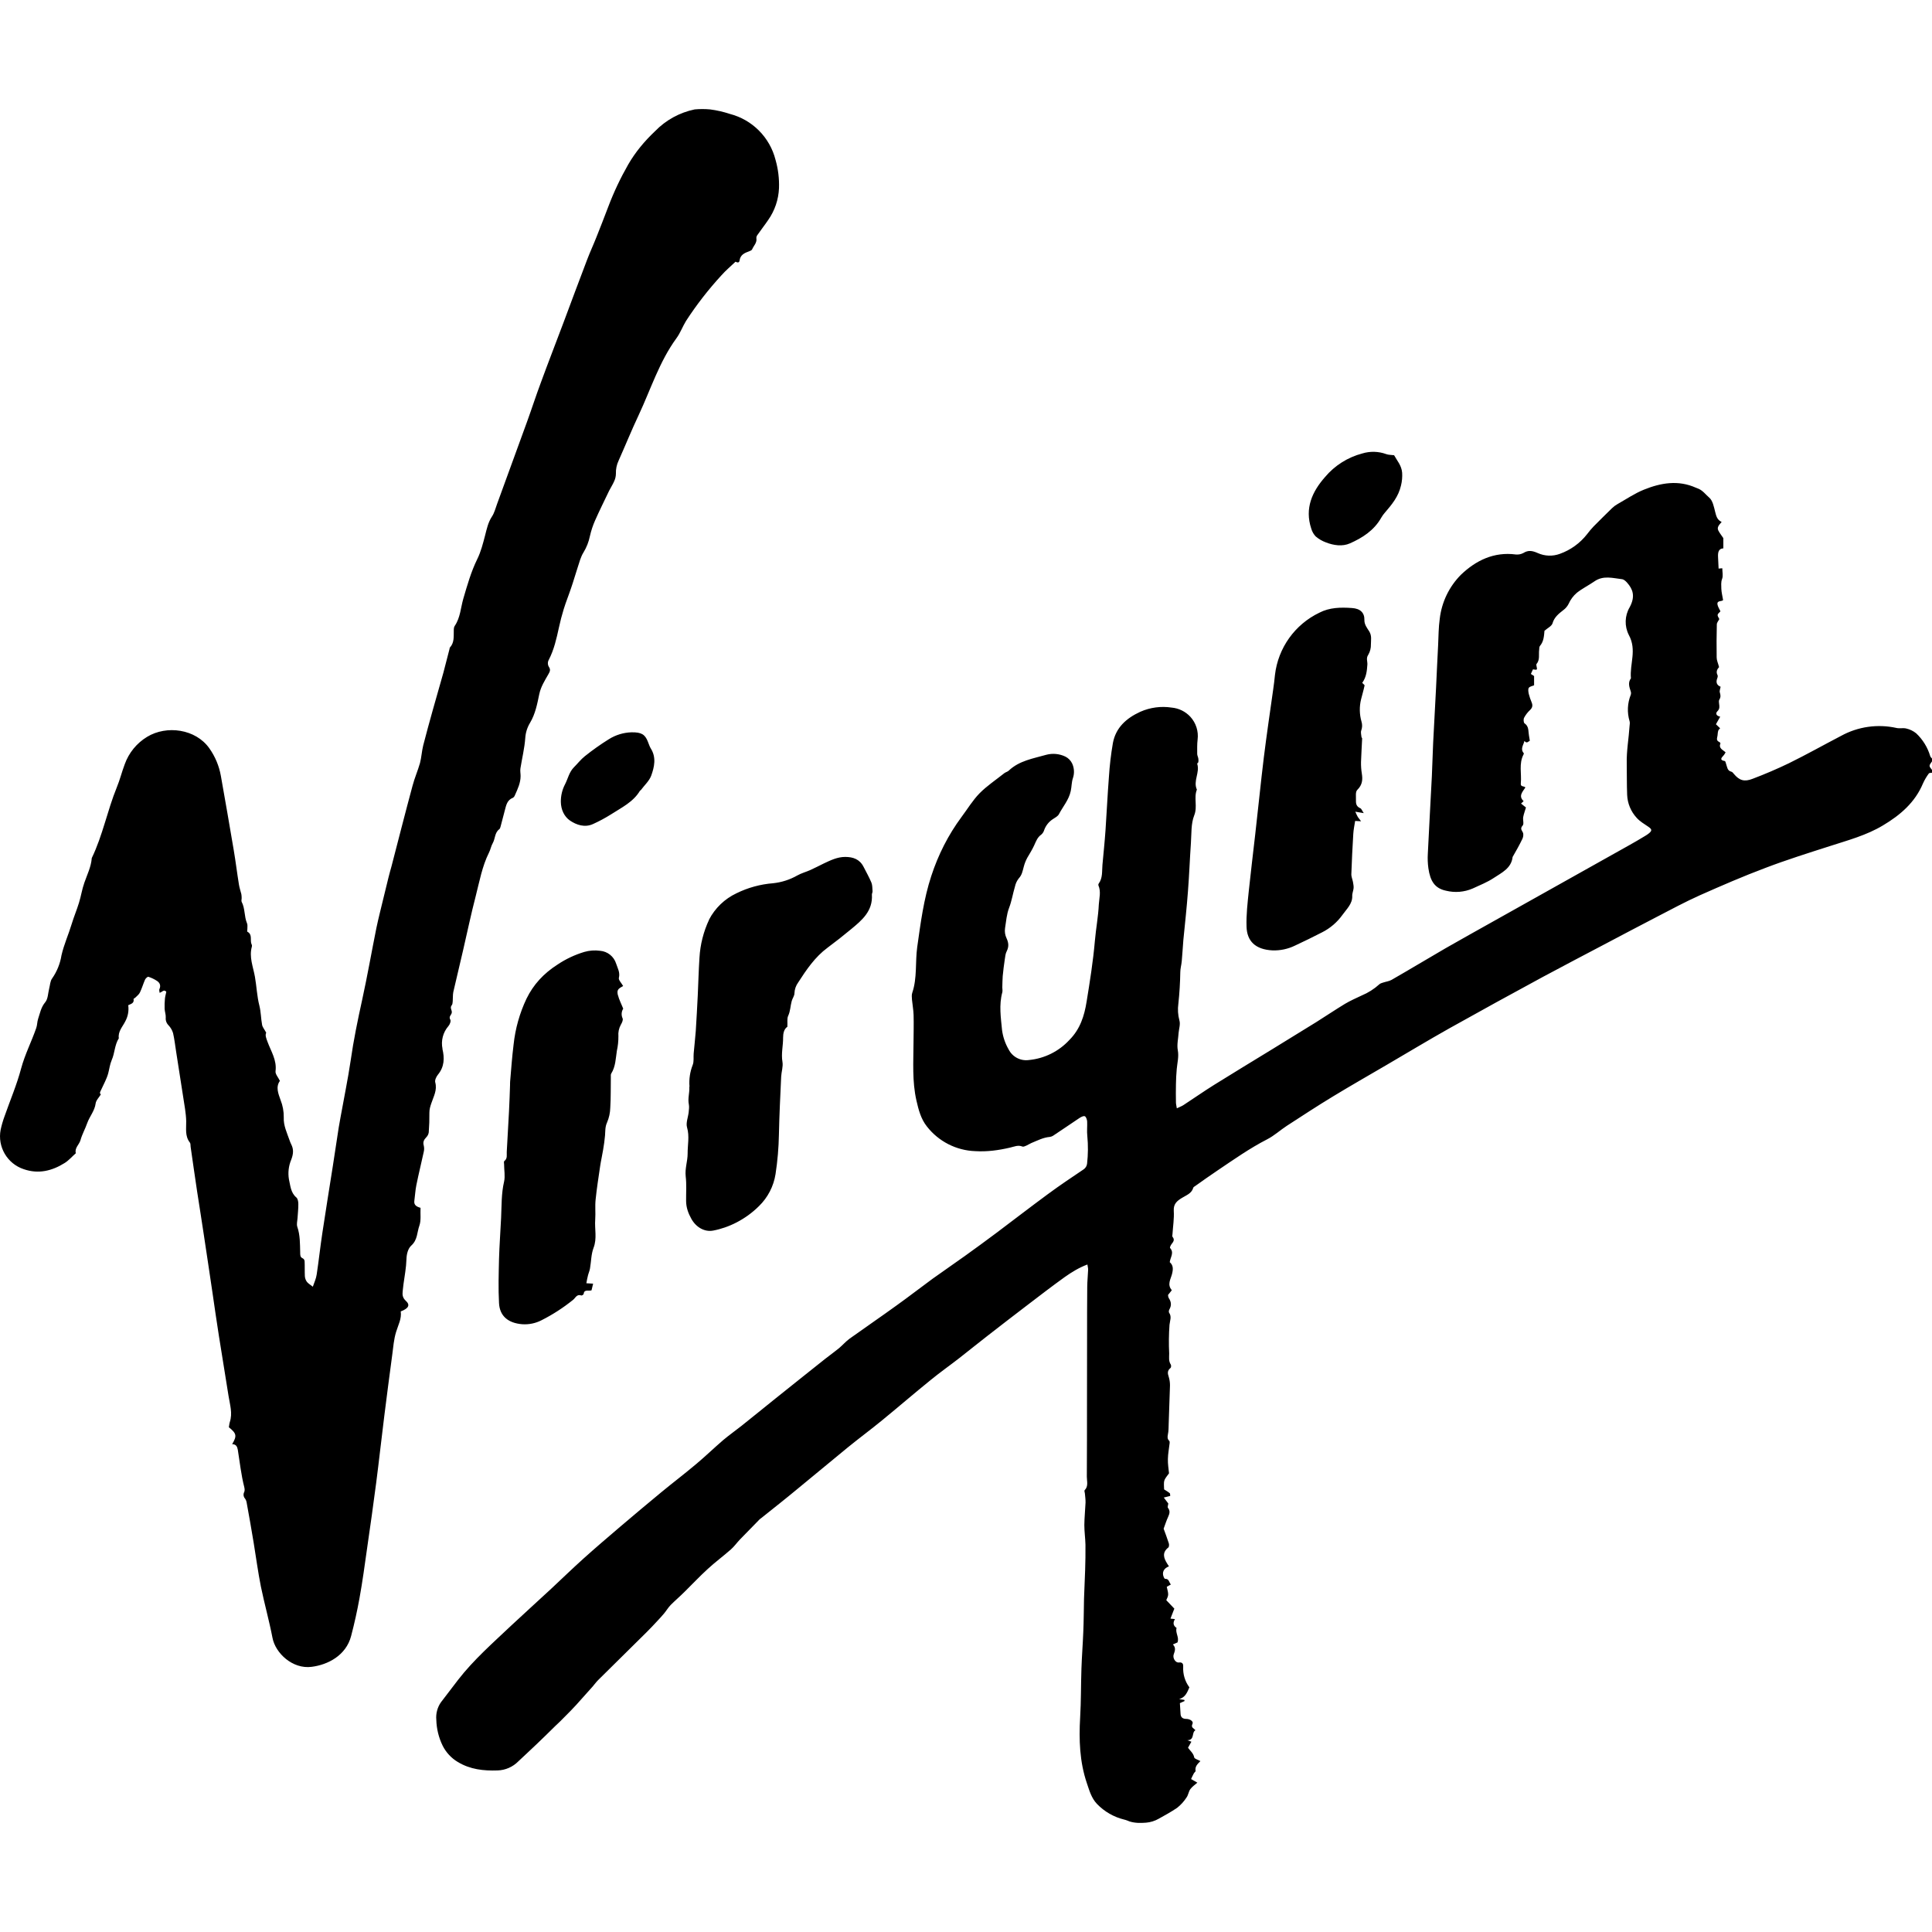
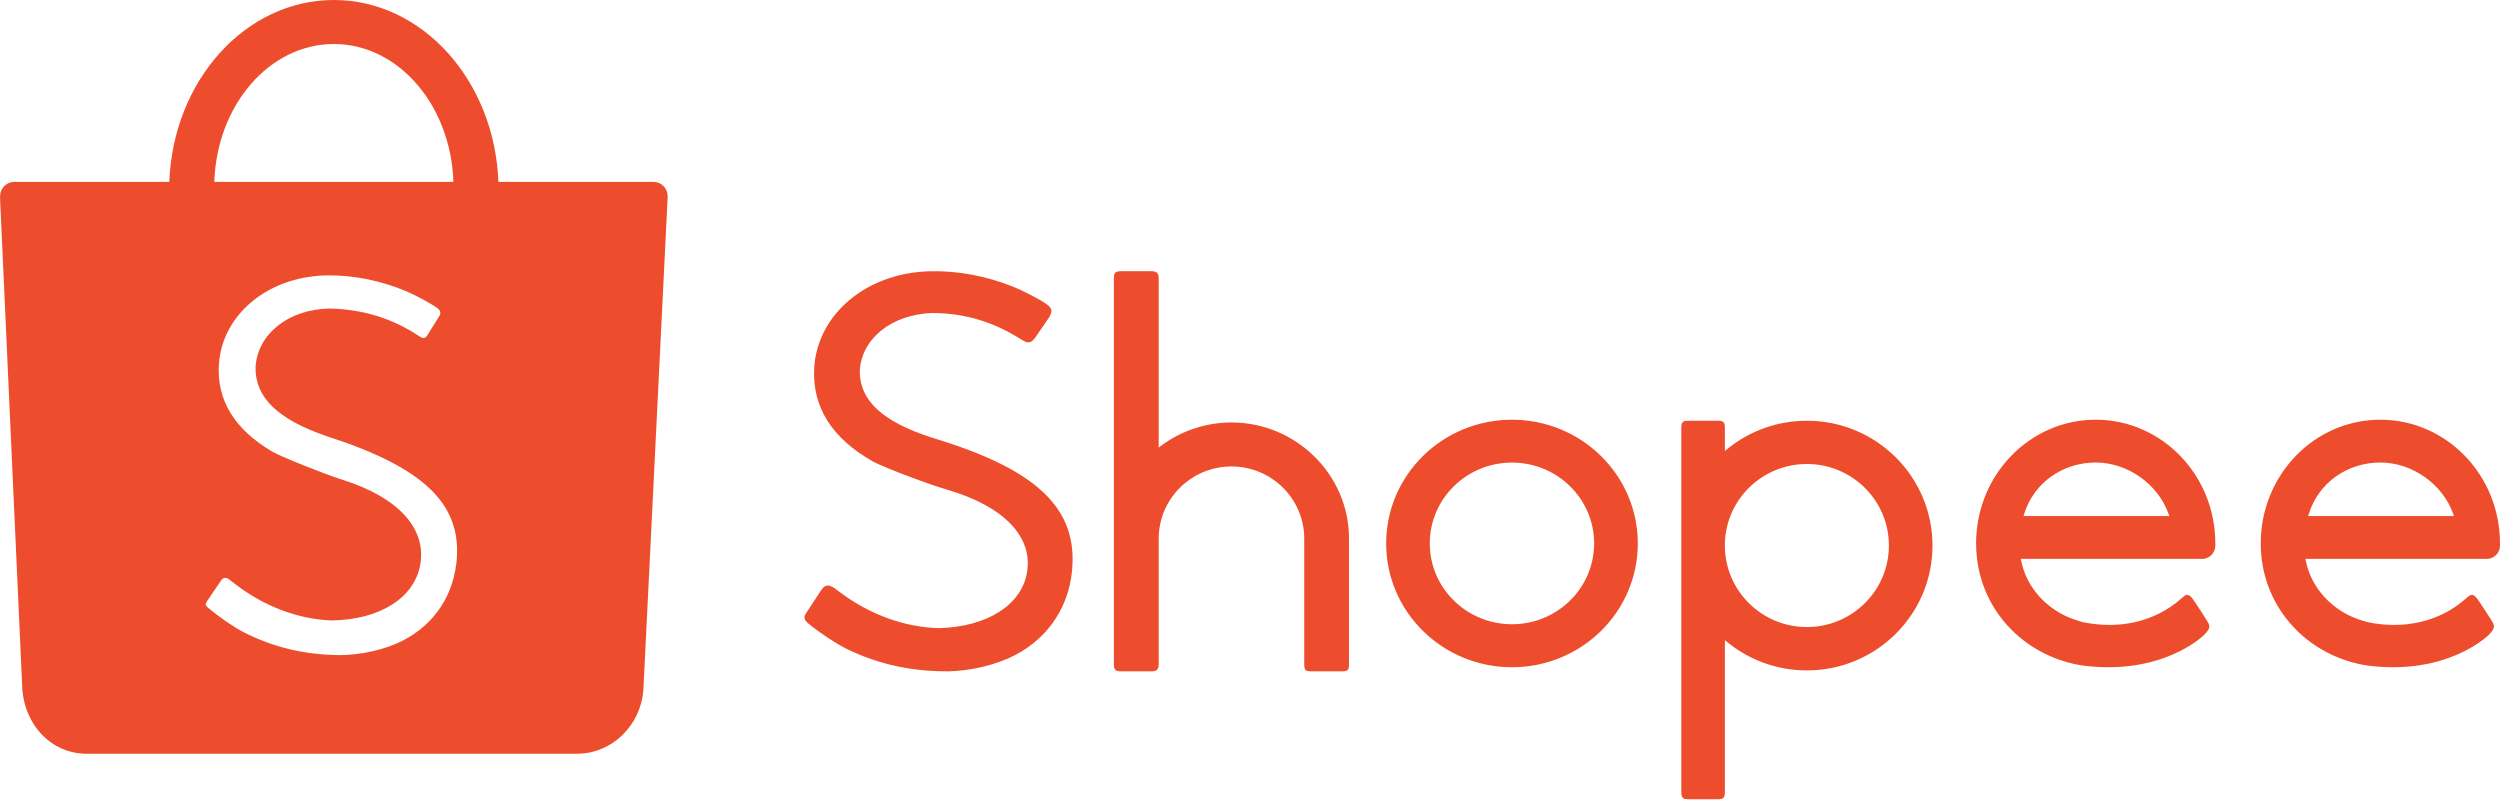
- <svg xmlns="http://www.w3.org/2000/svg" role="img" viewBox="0 0 24 24">
-   <path fill="currentColor" d="m7.951 9.821.008-.004c.044-.06.105-.114.13-.18.04-.11.066-.228-.005-.34-.016-.026-.024-.056-.036-.084-.035-.09-.08-.118-.204-.116a.56.56 0 0 0-.281.086 3.11 3.11 0 0 0-.298.211c-.05.04-.09.092-.135.137-.06.06-.074.14-.11.21a.46.46 0 0 0-.053.222c.002.094.041.18.113.23.08.054.184.092.29.042a1.84 1.84 0 0 0 .216-.116c.133-.086.282-.156.365-.298M24 9.423c-.008-.01-.02-.02-.023-.033a.635.635 0 0 0-.173-.28.3.3 0 0 0-.123-.06c-.039-.01-.082.002-.122-.007a.986.986 0 0 0-.688.098c-.217.113-.43.233-.65.341a5.64 5.64 0 0 1-.448.192c-.106.042-.167.02-.234-.06-.009-.012-.02-.025-.032-.028-.05-.012-.05-.055-.063-.09-.005-.015-.01-.04-.017-.042-.068-.011-.046-.038-.016-.07.01-.01.015-.023.025-.038-.034-.032-.09-.05-.064-.11.002-.004-.008-.016-.015-.019-.044-.019-.024-.052-.021-.082.005-.057.006-.064.032-.088l-.052-.05.053-.094c-.046-.01-.063-.038-.036-.066.032-.031.027-.06.022-.096-.002-.016-.005-.037.003-.05.02-.03.016-.058.006-.09-.006-.02.006-.044.01-.07-.047-.019-.061-.054-.042-.104.005-.012.009-.03.004-.04-.025-.047.002-.081.019-.1-.013-.05-.03-.084-.03-.119a9.858 9.858 0 0 1 .002-.412c0-.022.02-.043.031-.066-.03-.053-.03-.053.014-.096-.014-.03-.032-.057-.037-.085-.008-.053.051-.034.07-.054-.008-.05-.02-.095-.022-.14 0-.041-.007-.082.01-.125.014-.038.002-.085.002-.131l-.046.004-.007-.149c-.002-.054.008-.1.066-.102v-.127c-.021-.032-.045-.061-.062-.094-.022-.043.013-.073.041-.107-.057-.027-.067-.073-.08-.123-.016-.063-.03-.142-.075-.18-.042-.036-.077-.085-.131-.109l-.033-.013c-.22-.099-.437-.061-.647.024-.114.046-.218.117-.326.178a.343.343 0 0 0-.07.052c-.078.075-.154.152-.23.228a1.096 1.096 0 0 0-.08.095.747.747 0 0 1-.338.244.362.362 0 0 1-.275-.01c-.066-.029-.117-.039-.179 0a.165.165 0 0 1-.093.018c-.273-.036-.497.075-.682.252a.927.927 0 0 0-.263.547c-.015.107-.015.217-.02.325-.01.179-.017.357-.026.536l-.036.682c-.007.138-.009.276-.016.413-.016.32-.035.64-.05.961a.932.932 0 0 0 .007.182c.023.16.08.25.22.279a.52.52 0 0 0 .331-.028c.088-.041.18-.077.26-.13.099-.066.219-.12.235-.26 0-.003.003-.005.004-.008.04-.07.08-.14.115-.213a.12.12 0 0 0 .013-.072c-.007-.032-.048-.055-.007-.099.019-.02 0-.07.007-.106.007-.039.022-.076.034-.118l-.061-.049.032-.03c-.068-.063-.013-.116.022-.17-.019-.021-.062-.004-.057-.05.012-.12-.027-.244.034-.36.002-.004.005-.013.003-.015-.047-.054-.004-.1.008-.153.03.038.048.006.067-.002l-.011-.068c-.01-.052.002-.11-.054-.148-.013-.008-.016-.051-.006-.07a.36.36 0 0 1 .074-.096c.03-.029.035-.057.02-.094a.758.758 0 0 1-.036-.106c-.005-.024-.011-.057 0-.075.012-.018.044-.022.066-.032v-.115l-.04-.026.026-.057c.055.009.055.009.044-.042-.001-.008-.004-.02 0-.024.045-.053.025-.117.033-.176.002-.017 0-.038.01-.049.049-.058.05-.128.056-.188.038-.034.09-.058.1-.093.022-.077.078-.12.134-.164a.213.213 0 0 0 .066-.078.387.387 0 0 1 .102-.137c.068-.054.148-.093.22-.143.11-.076.227-.039.342-.026.023.003.047.025.064.045.066.075.106.164.03.304a.358.358 0 0 0-.01.344c.102.188.009.359.026.538-.04.054-.02.109-.002.164a.066.066 0 0 1 0 .041.495.495 0 0 0-.015.327c.006.018.002.04 0 .061-.01.156-.039.31-.035.467.002.13 0 .258.005.387a.448.448 0 0 0 .118.286c.04.045.095.077.145.111.044.03.049.047.01.08a.368.368 0 0 1-.051.035c-.066.04-.132.079-.199.116l-.696.39-.996.558c-.196.11-.392.219-.586.33-.224.13-.446.264-.671.393-.031.018-.071.022-.106.034-.016.005-.034.01-.046.021a.766.766 0 0 1-.221.14c-.07.033-.14.064-.206.103-.12.073-.238.152-.357.227l-.557.343c-.236.145-.474.288-.709.435-.13.081-.255.169-.384.253-.023.015-.05.024-.082.04-.005-.033-.011-.053-.011-.072a5.868 5.868 0 0 1 0-.227 2.493 2.493 0 0 1 .01-.19c.007-.078.028-.152.013-.233-.013-.07.006-.144.01-.216.005-.051.024-.107.01-.154a.52.52 0 0 1-.013-.208 4.242 4.242 0 0 0 .024-.39c0-.046.014-.091.018-.137.008-.088.013-.176.02-.263.02-.201.042-.402.057-.603.016-.201.023-.403.037-.604.008-.115 0-.239.041-.342.044-.11-.008-.218.033-.32-.049-.108.04-.214.004-.321-.002-.005.013-.013.014-.02a.134.134 0 0 0 0-.045c-.003-.02-.014-.039-.014-.058 0-.059-.002-.119.005-.177a.354.354 0 0 0-.09-.284.361.361 0 0 0-.232-.114.701.701 0 0 0-.39.052c-.174.08-.304.197-.34.387a3.91 3.91 0 0 0-.05.427c-.017.22-.027.439-.042.658-.01.143-.025.286-.038.429-.007.08.005.163-.047.234a.025.025 0 0 0-.003.022c.034.078.01.158.005.235-.007.152-.036.303-.049.454-.022.254-.062.505-.103.756-.028.176-.08.34-.213.474a.785.785 0 0 1-.503.25.244.244 0 0 1-.252-.131.654.654 0 0 1-.082-.239c-.015-.156-.04-.314.003-.471.005-.02 0-.04 0-.061.002-.047.001-.094.005-.14a3.877 3.877 0 0 1 .026-.21c.005-.033.008-.07.024-.1.028-.056.024-.104-.002-.16a.218.218 0 0 1-.019-.126c.014-.085.019-.171.051-.254.032-.084.046-.175.072-.262a.248.248 0 0 1 .048-.103c.04-.042.047-.092.061-.142a.498.498 0 0 1 .044-.113c.03-.051.063-.104.086-.155.024-.052.04-.1.089-.134a.12.12 0 0 0 .036-.058.27.27 0 0 1 .102-.13c.029-.02.067-.038.081-.066.05-.095.123-.177.146-.286.012-.054.01-.111.027-.16a.246.246 0 0 0-.009-.182.186.186 0 0 0-.084-.086.344.344 0 0 0-.237-.023c-.164.047-.337.073-.468.198-.014.013-.037.018-.053.03-.104.083-.216.157-.308.25-.086.088-.15.195-.224.294-.166.224-.29.47-.376.733-.095.288-.133.587-.175.884-.026.188.001.382-.061.566-.01.027-.006.058-.004.088.006.063.018.126.02.19.003.114 0 .228-.001.343-.001.24-.018.48.036.718.026.115.056.23.13.323a.796.796 0 0 0 .602.307c.146.009.29-.011.431-.044.05-.011.099-.036.154-.013.012.005.033-.005.049-.012.02-.009.04-.022.06-.031.076-.031.149-.07.232-.077a.099.099 0 0 0 .039-.014c.109-.072.217-.146.326-.219.02-.013.05-.03.068-.024.016.006.028.04.03.064.003.06-.005.122.002.182a1.65 1.65 0 0 1-.003.344.099.099 0 0 1-.044.071c-.149.1-.298.2-.443.307-.217.16-.43.324-.644.485a23.486 23.486 0 0 1-.384.281c-.134.096-.27.189-.404.285-.15.11-.297.224-.448.332-.193.14-.39.274-.584.413-.047.035-.086.08-.131.118-.057.046-.117.09-.175.135a41.919 41.919 0 0 0-.255.203l-.353.282c-.142.114-.284.23-.426.343-.076.06-.155.116-.229.178-.114.098-.221.202-.336.298-.142.12-.29.232-.433.35a45.057 45.057 0 0 0-.515.432c-.15.128-.3.256-.447.388-.138.124-.271.253-.407.38-.164.152-.33.302-.494.455-.229.217-.467.425-.661.675l-.214.28a.328.328 0 0 0-.057.217.78.78 0 0 0 .079.322.493.493 0 0 0 .188.202c.154.093.32.111.495.105a.378.378 0 0 0 .257-.113c.076-.073.155-.143.23-.216.08-.075.156-.152.234-.228.019-.019.04-.036.058-.055a11.42 11.42 0 0 0 .123-.124 2.737 2.737 0 0 0 .073-.077l.204-.228c.025-.029.047-.06.074-.086l.596-.589c.045-.045.09-.092.133-.139a2.143 2.143 0 0 0 .087-.097c.028-.034.05-.072.08-.103.056-.056.116-.107.172-.163.096-.094.188-.193.288-.284.092-.085.194-.16.288-.243.042-.037.074-.083.112-.123l.246-.252c.006-.006.014-.01.021-.016.15-.12.3-.238.447-.36.21-.171.417-.346.627-.517.14-.114.285-.221.424-.335.203-.166.401-.337.605-.502.116-.095.24-.182.358-.274.116-.09.23-.184.347-.274a64.393 64.393 0 0 1 .489-.377c.157-.12.313-.24.473-.355.085-.06.176-.116.28-.155.004.027.01.047.009.066-.003.07-.01.139-.011.208-.002.208-.002.416-.002.625l-.001.79c0 .316 0 .632-.002.948 0 .056.022.117-.027.167-.007.007.002.027.003.041.003.037.009.075.008.112-.004.093-.014.186-.015.279 0 .082.012.163.014.245a7.293 7.293 0 0 1-.004.314l-.014.358c-.003.137-.003.275-.009.412-.006.152-.018.304-.023.456-.007.202-.004.404-.016.605-.016.277-.007.55.083.816.031.09.055.184.126.259a.7.7 0 0 0 .34.195c.023.005.044.015.066.023.07.021.132.02.203.015a.384.384 0 0 0 .16-.05c.077-.043.154-.085.226-.134a.523.523 0 0 0 .118-.13c.022-.03.025-.073.047-.103.023-.031.057-.054.087-.08l-.078-.045c.012-.026.022-.048.034-.07.006-.012.024-.023.022-.032-.01-.053.024-.085.06-.121-.03-.017-.074-.028-.077-.046-.01-.053-.051-.082-.077-.12l.042-.075-.05-.018c.094-.003.05-.098.1-.124-.02-.027-.06-.031-.036-.081.014-.03-.033-.06-.076-.06-.047 0-.072-.02-.073-.067l-.008-.129.058-.026-.002-.014-.065-.01c.077-.022.1-.084.127-.146a.394.394 0 0 1-.077-.256c.002-.026-.003-.06-.054-.053-.043.005-.079-.056-.064-.1.015-.043.031-.082-.01-.124l.057-.025c.025-.063-.03-.12-.011-.18-.044-.029-.047-.067-.02-.11l-.056-.006.048-.124-.1-.105c.03-.066.03-.066.006-.166l.051-.029c-.024-.026-.022-.073-.071-.07-.006 0-.014-.012-.017-.02-.026-.06-.001-.111.064-.135l-.023-.036c-.043-.069-.064-.136.015-.198.01-.008.012-.038.006-.054-.02-.064-.045-.127-.064-.18.02-.054.035-.102.056-.147.018-.04.028-.074-.003-.113-.007-.01.003-.032.005-.053l-.056-.074.08-.02c-.002-.014 0-.03-.007-.035-.022-.018-.046-.031-.069-.046 0-.037-.007-.076.003-.11.01-.032.037-.059.058-.09-.005-.054-.016-.116-.014-.178.001-.067.015-.133.022-.2 0-.009 0-.02-.005-.025-.025-.024-.023-.048-.017-.08.01-.044.008-.09.01-.136l.016-.473a.361.361 0 0 0-.016-.108c-.013-.039-.02-.075.023-.109.008-.006.009-.032.003-.042-.029-.043-.02-.093-.02-.138a2.898 2.898 0 0 1 .004-.356c.005-.052.03-.1-.005-.15-.006-.008-.003-.03.003-.04.029-.05.024-.094-.006-.14-.01-.016-.01-.039-.01-.041.021-.028.049-.058.046-.06-.06-.068-.013-.136.003-.199.015-.059.018-.108-.028-.148.007-.061.058-.117.004-.176-.005-.006.007-.033.017-.046.022-.029.045-.055.014-.092-.006-.007-.002-.023-.001-.034.006-.097.022-.194.016-.29-.005-.086.04-.123.103-.161.053-.033.119-.054.139-.125.002-.009.016-.016.026-.023.091-.064.182-.13.274-.191.202-.136.4-.276.618-.388.088-.045.162-.114.245-.168.19-.123.38-.248.575-.366.219-.133.442-.26.664-.39.26-.152.517-.307.78-.455a94.35 94.35 0 0 1 1.162-.639c.26-.14.522-.276.783-.414.208-.11.417-.22.627-.329.178-.092.355-.188.538-.27.27-.12.54-.237.817-.341.262-.1.53-.184.798-.27.226-.073.455-.134.66-.257.215-.128.399-.285.498-.522a.672.672 0 0 1 .073-.124c.005-.008.026-.006.039-.009v-.035c-.04-.05-.04-.05 0-.106zm-7.653-2.757a.408.408 0 0 0 .122.071c.098.039.208.054.3.013.154-.068.3-.16.39-.32a.385.385 0 0 1 .043-.06c.086-.1.17-.199.202-.34a.527.527 0 0 0 .014-.157c-.007-.091-.063-.15-.1-.218-.035-.005-.07-.003-.098-.014a.468.468 0 0 0-.297-.008.906.906 0 0 0-.464.294c-.158.18-.254.387-.17.64a.238.238 0 0 0 .058.1m-.54 5.139a.592.592 0 0 0 .281-.06 9.347 9.347 0 0 0 .335-.164.699.699 0 0 0 .255-.219c.05-.07.123-.136.12-.231-.002-.033.014-.067.017-.1.002-.025-.004-.05-.008-.076-.006-.033-.022-.067-.02-.1a18.424 18.424 0 0 1 .024-.497c.003-.054.015-.108.023-.161l.074.004c-.017-.023-.031-.038-.041-.054a.802.802 0 0 1-.031-.065l.105.018c-.021-.03-.027-.054-.043-.061-.054-.023-.055-.064-.054-.105.002-.042-.009-.097.017-.123.064-.063.068-.128.056-.203a.798.798 0 0 1-.01-.143c.003-.098.01-.196.014-.293 0-.005-.007-.01-.008-.016-.002-.028-.012-.058-.003-.083a.17.17 0 0 0 .003-.11.537.537 0 0 1-.005-.278c.014-.056.031-.112.043-.17.002-.008-.018-.02-.029-.033.053-.074.058-.151.064-.227.003-.04-.019-.078.011-.122a.242.242 0 0 0 .033-.13c0-.053.013-.106-.021-.161-.026-.041-.061-.084-.06-.14.003-.091-.051-.144-.156-.15-.139-.01-.278-.007-.403.058a.983.983 0 0 0-.552.773c-.005.06-.014.121-.022.181-.04.284-.082.567-.117.85-.039.319-.07.638-.107.957-.026.231-.055.463-.079.695-.015.148-.033.297-.028.444.005.179.108.284.322.295m-10.31 1.223a.328.328 0 0 1 .073-.282c.018-.02.034-.062.024-.08-.024-.04.014-.058.018-.087.006-.03-.028-.06 0-.093.01-.012.01-.033.012-.05.003-.038 0-.077.007-.113l.122-.521c.052-.223.098-.447.156-.669.047-.183.08-.372.166-.544.019-.037.025-.08.046-.116.032-.056.023-.13.081-.173.009-.007.013-.02.016-.032l.054-.206c.016-.061.028-.124.098-.152.012-.005.022-.02.027-.034.034-.076.07-.151.07-.237 0-.032-.007-.064-.002-.095.02-.126.051-.25.06-.377a.417.417 0 0 1 .06-.19c.066-.111.089-.235.114-.355.02-.094.068-.168.113-.247.018-.032.03-.054.009-.088a.087.087 0 0 1-.003-.093c.065-.126.095-.262.125-.399a2.69 2.69 0 0 1 .06-.23c.027-.088.062-.173.091-.26.03-.086.054-.173.083-.26.02-.062.037-.128.071-.183a.635.635 0 0 0 .08-.203 1.05 1.05 0 0 1 .064-.194c.055-.124.116-.247.175-.37.02-.04.045-.077.062-.117a.224.224 0 0 0 .022-.094.351.351 0 0 1 .034-.164c.084-.188.161-.379.249-.565.15-.32.256-.662.468-.953.049-.066.077-.146.12-.216a4.29 4.29 0 0 1 .439-.566c.053-.06.116-.113.176-.17.027.015.047.012.05-.015.01-.072.063-.094.121-.115.013-.005.03-.012.035-.023.019-.046.063-.082.053-.139-.002-.013.005-.03.013-.04.044-.064.092-.124.135-.188a.742.742 0 0 0 .133-.393 1.137 1.137 0 0 0-.043-.352.789.789 0 0 0-.568-.571 1.305 1.305 0 0 0-.246-.056 1.059 1.059 0 0 0-.19 0 .954.954 0 0 0-.492.27c-.13.123-.244.258-.335.416a3.677 3.677 0 0 0-.248.526 24.106 24.106 0 0 1-.146.375c-.037.094-.08.186-.116.281-.1.26-.195.52-.293.78-.093.248-.19.496-.281.745-.06.16-.112.322-.17.482L6.175 6.26c-.02.053-.033.111-.064.157-.048.073-.064.153-.085.234-.026.1-.052.203-.098.296-.077.157-.123.322-.172.488-.033.113-.037.237-.107.34-.011.015-.012.04-.012.06-.002.073.008.149-.049.21-.003.004-.003.012-.004.017l-.076.294-.132.465c-.04.146-.082.293-.119.44-.018.072-.021.147-.04.219-.027.094-.067.185-.092.28-.09.333-.175.668-.262 1.003-.012.045-.026.09-.037.137a88.407 88.407 0 0 0-.106.434c-.015.064-.031.128-.044.192-.06.298-.112.597-.177.894-.055.25-.107.501-.143.755-.035.236-.084.47-.126.705-.016.085-.03.17-.042.255l-.054.354c-.043.277-.089.553-.13.83-.026.171-.044.343-.07.513-.007.051-.03.1-.048.152-.032-.026-.058-.04-.074-.061a.137.137 0 0 1-.025-.07c-.003-.062 0-.124-.003-.185 0-.013-.01-.03-.021-.035-.038-.016-.033-.046-.034-.076-.003-.106 0-.213-.036-.318-.01-.031 0-.07.003-.106.003-.058.011-.117.01-.176 0-.028-.006-.066-.025-.082-.071-.06-.074-.15-.092-.226a.44.44 0 0 1 .028-.241c.027-.07.034-.129 0-.194a.399.399 0 0 1-.02-.049c-.032-.093-.077-.183-.072-.284a.563.563 0 0 0-.04-.217c-.027-.077-.063-.16-.008-.237-.02-.043-.06-.085-.054-.122.017-.137-.057-.246-.1-.364-.016-.044-.032-.081-.016-.112-.02-.039-.045-.067-.051-.097-.015-.08-.014-.16-.034-.24-.03-.116-.034-.238-.055-.357-.022-.125-.075-.246-.038-.377a.039.039 0 0 0-.003-.027c-.025-.049.016-.12-.053-.157-.006-.002.001-.027 0-.04 0-.023.004-.047-.005-.066-.036-.085-.022-.182-.066-.265-.006-.012 0-.03 0-.044-.001-.018 0-.035-.004-.052-.01-.04-.024-.08-.03-.12-.023-.14-.04-.283-.064-.424a104.342 104.342 0 0 0-.16-.923.85.85 0 0 0-.144-.345c-.17-.24-.53-.289-.772-.142a.656.656 0 0 0-.279.342c-.036.095-.06.194-.099.288-.117.287-.174.595-.31.876-.008.109-.057.205-.092.306-.029.081-.041.167-.067.25-.027.088-.063.173-.09.262-.039.13-.096.254-.127.389a.693.693 0 0 1-.116.288c-.025.033-.026.084-.037.126-.015.058-.014.128-.049.17-.053.063-.065.137-.089.208-.012.037-.01.077-.023.113-.058.168-.14.326-.187.5-.054.204-.138.4-.208.6a1.24 1.24 0 0 0-.047.163.43.43 0 0 0 .287.49c.182.063.35.022.507-.076.052-.032.093-.081.14-.122-.018-.066.042-.106.058-.163.02-.073.059-.14.084-.213.03-.083.092-.15.104-.242.005-.04.042-.075.065-.113-.022-.016-.006-.036.004-.058.03-.067.068-.133.087-.203.015-.055.02-.11.044-.166.038-.085.035-.187.088-.27-.013-.084.048-.145.08-.21a.325.325 0 0 0 .037-.201c.032-.016.077-.023.066-.077 0-.004.018-.012.025-.02.02-.02.044-.038.055-.063.024-.05.04-.105.062-.156.007-.017.033-.04.042-.037a.44.44 0 0 1 .11.053c.034.024.047.058.027.101-.005.01.001.026.003.045.031-.008.054-.049.083-.012-.006.028-.014.055-.017.083a.972.972 0 0 0-.004.127c.002.037.016.073.014.109a.119.119 0 0 0 .034.096.242.242 0 0 1 .057.098c.018.078.026.158.039.237l.11.706c.007.05.013.1.014.15.002.091-.018.185.046.267.01.012.006.034.009.052.027.186.053.372.081.557.027.177.056.353.082.53.037.24.072.482.108.722.026.18.052.359.08.538l.12.748c.017.108.052.214.016.324-.007.022-.008.046-.012.065.096.077.102.107.041.21.048 0 .063.03.07.069.025.154.041.31.08.463.005.02.008.045 0 .062a.072.072 0 0 0 .01.082.118.118 0 0 1 .02.05c.03.166.06.332.087.498.03.182.054.366.09.546.044.213.103.423.144.636.036.19.25.391.486.36.2-.025.428-.14.491-.384a6.125 6.125 0 0 0 .104-.47c.037-.204.065-.411.094-.617.039-.271.078-.542.113-.814.036-.277.066-.556.101-.833a85.361 85.361 0 0 1 .098-.754c.013-.097.02-.197.049-.29.026-.085.07-.163.057-.253.098-.037.12-.08.064-.131-.04-.037-.045-.073-.04-.118l.01-.088c.014-.103.034-.206.037-.31.002-.067.019-.134.061-.172.078-.07.07-.165.1-.248.023-.065.01-.144.014-.22-.049-.014-.084-.034-.077-.086.009-.065.012-.131.025-.195.028-.139.062-.276.092-.414a.167.167 0 0 0 0-.079c-.013-.044.003-.073.032-.103a.107.107 0 0 0 .03-.06 2.729 2.729 0 0 0 .008-.245c0-.043.011-.079.025-.119.027-.082.074-.161.048-.257-.008-.027.012-.07.033-.096.081-.098.083-.207.056-.32m2.18-.666c-.015-.065-.001-.08.065-.115-.021-.038-.06-.075-.053-.102.017-.067-.016-.12-.034-.176a.228.228 0 0 0-.2-.16.476.476 0 0 0-.195.014 1.239 1.239 0 0 0-.333.157c-.172.11-.3.248-.386.425a1.766 1.766 0 0 0-.16.569c-.019.152-.03.306-.043.459-.002.014 0 .029-.001.044-.004.109-.007.218-.013.327a52.91 52.91 0 0 1-.028.504c-.002.039.011.081-.03.113-.008.006-.004.027-.003.041 0 .072.015.146 0 .214-.035.149-.03.299-.037.448-.008.171-.021.342-.026.513-.004.183-.01.366 0 .548.008.162.114.249.288.263a.455.455 0 0 0 .241-.05 2.2 2.2 0 0 0 .391-.253c.031-.024.045-.075.104-.054.006.002.027-.012.028-.02.005-.06.06-.032.097-.044l.02-.083-.084-.005c.006-.033.011-.063.019-.093.007-.03.021-.06.026-.09.015-.086.014-.176.044-.256.046-.118.012-.235.021-.352.006-.083-.004-.166.005-.249.014-.138.036-.275.056-.413.01-.068.026-.136.037-.204a2.184 2.184 0 0 0 .024-.18c.004-.054 0-.106.025-.16a.495.495 0 0 0 .04-.184c.008-.127.005-.254.007-.381 0-.015-.002-.032.005-.043.055-.088.055-.188.07-.283a.793.793 0 0 0 .019-.18.253.253 0 0 1 .03-.143c.015-.025.031-.06.022-.08a.125.125 0 0 1 .008-.12c-.025-.063-.052-.113-.065-.166m1.132-.94a1.285 1.285 0 0 0-.12.473c-.01.155-.014.31-.021.465-.008.15-.015.298-.025.447-.007.093-.018.186-.026.278-.004.048.005.1-.012.142a.604.604 0 0 0-.04.268l-.002.008c.004.071-.021.141-.006.214.006.03.001.065-.002.097-.007.064-.037.134-.02.19.032.11.006.217.007.325 0 .094-.035.184-.024.282.012.1.004.203.005.304 0 .082.027.156.066.225.06.107.166.164.269.145.193-.036.402-.137.57-.304a.708.708 0 0 0 .206-.398 3.67 3.67 0 0 0 .042-.492c.005-.24.017-.48.028-.719.003-.06.026-.124.016-.183-.018-.102.009-.201.008-.302 0-.049.01-.106.053-.134.003-.055-.006-.102.01-.136.028-.06.027-.123.044-.184.009-.033.034-.064.034-.097a.24.24 0 0 1 .046-.133c.103-.16.21-.318.366-.433a6.662 6.662 0 0 0 .29-.228c.136-.112.273-.226.26-.431 0-.014.009-.028.008-.042-.003-.036-.001-.075-.014-.107-.028-.067-.064-.13-.097-.195-.048-.095-.13-.124-.229-.124-.096 0-.18.041-.265.081-.056.027-.11.056-.168.082-.054.024-.112.039-.163.068a.77.77 0 0 1-.3.096 1.25 1.25 0 0 0-.455.125.74.74 0 0 0-.34.327" />
+ <svg xmlns="http://www.w3.org/2000/svg" class="shopee-svg-icon _1ayx1Y XLYSy4 icon-shopee-logo" viewBox="0 0 1000 319.701" width="1000" height="319.701" version="1.1" id="svg6">
+   <defs id="defs10" />
+   <g id="g4" transform="matrix(5.263157,0,0,5.263157,-5.262926,-10.95734)" style="fill:#ee4d2d;fill-rule:evenodd">
+     <path d="m 35.672,44.954 c -0.333,2.751 -2,4.954 -4.582,6.058 -1.438,0.615 -3.369,0.946 -4.897,0.842 -2.384,-0.091 -4.624,-0.671 -6.688,-1.731 -0.738,-0.379 -1.837,-1.135 -2.681,-1.844 -0.214,-0.179 -0.239,-0.294 -0.098,-0.494 0.076,-0.115 0.217,-0.323 0.529,-0.779 0.452,-0.662 0.508,-0.745 0.559,-0.822 0.144,-0.222 0.379,-0.241 0.611,-0.059 0.024,0.019 0.024,0.019 0.043,0.033 0.038,0.029 0.038,0.029 0.128,0.099 0.091,0.071 0.144,0.112 0.166,0.129 2.227,1.744 4.82,2.75 7.438,2.85 3.642,-0.05 6.262,-1.687 6.731,-4.202 0.516,-2.768 -1.657,-5.158 -5.907,-6.491 -1.329,-0.417 -4.69,-1.762 -5.309,-2.125 -2.909,-1.707 -4.27,-3.943 -4.076,-6.705 0.296,-3.828 3.85,-6.684 8.341,-6.703 2.008,-0.004 4.012,0.413 5.937,1.224 0.682,0.287 1.899,0.95 2.319,1.263 0.242,0.178 0.29,0.385 0.151,0.608 -0.077,0.13 -0.206,0.335 -0.475,0.763 l -0.003,0.005 c -0.355,0.564 -0.366,0.582 -0.448,0.714 -0.141,0.214 -0.306,0.234 -0.56,0.073 -2.06,-1.384 -4.344,-2.08 -6.855,-2.13 -3.127,0.062 -5.471,1.923 -5.625,4.458 -0.041,2.29 1.676,3.961 5.386,5.236 7.53,2.42 10.411,5.256 9.869,9.729 M 26.373,5.427 c 4.902,0 8.898,4.652 9.085,10.476 H 17.288 C 17.475,10.079 21.47,5.427 26.373,5.427 M 51.743,16.997 c 0,-0.605 -0.487,-1.095 -1.088,-1.095 H 38.878 C 38.59,8.213 33.101,2.082 26.373,2.082 c -6.728,0 -12.217,6.131 -12.506,13.821 l -11.794,2.15e-4 c -0.591,0.011 -1.067,0.497 -1.067,1.095 0,0.029 0.001,0.057 0.003,0.085 h -0.008 l 1.681,37.061 c 2.134e-4,0.103 0.004,0.207 0.012,0.312 0.002,0.024 0.004,0.047 0.006,0.07 l 0.004,0.078 0.004,0.004 c 0.255,2.579 2.127,4.656 4.672,4.752 l 0.006,0.006 H 44.796 c 0.018,2.15e-4 0.035,4.3e-4 0.053,4.3e-4 0.018,0 0.035,-2.15e-4 0.053,-4.3e-4 h 0.08 l 0.002,-0.002 c 2.589,-0.071 4.687,-2.177 4.908,-4.788 l 0.001,-0.001 0.002,-0.035 c 0.002,-0.028 0.004,-0.055 0.006,-0.082 0.004,-0.066 0.007,-0.131 0.008,-0.196 l 1.834,-37.208 h -0.001 c 0.001,-0.019 0.002,-0.038 0.002,-0.057 m 124.722,24.155 c 0.721,-2.351 2.9,-3.919 5.444,-3.919 2.428,0 4.739,1.649 5.538,3.914 l 0.055,0.156 h -11.083 z m 13.503,3.406 c 0.015,6.4e-4 0.015,6.4e-4 0.037,8.53e-4 0.022,-2.13e-4 0.022,-2.13e-4 0.044,-8.53e-4 0.531,-0.024 0.951,-0.477 0.951,-1.027 0,-0.027 -8.5e-4,-0.05 -0.003,-0.087 4.3e-4,-0.007 4.3e-4,-0.02 4.3e-4,-0.064 0,-5.193 -4.071,-9.401 -9.091,-9.401 -5.02,0 -9.091,4.208 -9.091,9.401 0,0.387 0.022,0.773 0.068,1.157 l 0.003,0.02 0.014,0.101 c 0.25,1.868 1.047,3.583 2.306,4.971 -6.4e-4,-6.4e-4 6.4e-4,6.4e-4 0.007,0.008 1.396,1.536 3.291,2.583 5.394,2.975 l 0.028,0.005 v -0.003 l 0.137,0.023 c 0.07,0.012 0.144,0.024 0.243,0.039 2.767,0.333 5.221,-0.066 7.299,-1.113 0.512,-0.258 0.972,-0.542 1.371,-0.843 0.128,-0.097 0.244,-0.19 0.343,-0.278 0.051,-0.045 0.092,-0.083 0.114,-0.105 0.469,-0.483 0.498,-0.654 0.215,-1.095 -0.311,-0.496 -0.586,-0.918 -0.822,-1.268 -0.082,-0.122 -0.154,-0.227 -0.214,-0.313 -0.033,-0.048 -0.033,-0.048 -0.054,-0.078 -0.008,-0.012 -0.008,-0.012 -0.014,-0.019 l -0.003,-0.004 c -0.256,-0.319 -0.432,-0.348 -0.716,-0.097 -0.03,0.027 -0.132,0.105 -0.15,0.125 -1.999,1.775 -4.73,2.347 -7.456,1.776 -0.508,-0.136 -0.983,-0.309 -1.42,-0.518 -1.708,-0.857 -2.918,-2.383 -3.268,-4.149 l -0.028,-0.139 z m -35.136,-3.406 c 0.721,-2.351 2.9,-3.919 5.444,-3.919 2.428,0 4.739,1.649 5.538,3.914 l 0.055,0.156 h -11.083 z m 13.503,3.406 c 0.015,6.4e-4 0.015,6.4e-4 0.037,8.53e-4 0.022,-2.13e-4 0.022,-2.13e-4 0.044,-8.53e-4 0.531,-0.024 0.951,-0.477 0.951,-1.027 0,-0.027 -8.6e-4,-0.05 -0.003,-0.087 4.2e-4,-0.007 4.2e-4,-0.02 4.2e-4,-0.064 0,-5.193 -4.071,-9.401 -9.091,-9.401 -5.02,0 -9.091,4.208 -9.091,9.401 0,0.387 0.023,0.773 0.068,1.157 l 0.003,0.02 0.014,0.101 c 0.25,1.868 1.047,3.583 2.306,4.971 -6.4e-4,-6.4e-4 6.4e-4,6.4e-4 0.007,0.008 1.396,1.536 3.291,2.583 5.394,2.975 l 0.028,0.005 v -0.003 l 0.137,0.023 c 0.07,0.012 0.144,0.024 0.244,0.039 2.767,0.333 5.221,-0.066 7.299,-1.113 0.512,-0.258 0.972,-0.542 1.371,-0.843 0.128,-0.097 0.244,-0.19 0.343,-0.278 0.051,-0.045 0.092,-0.083 0.114,-0.105 0.469,-0.483 0.498,-0.654 0.215,-1.095 -0.311,-0.496 -0.586,-0.918 -0.822,-1.268 -0.082,-0.122 -0.154,-0.227 -0.214,-0.313 -0.034,-0.048 -0.034,-0.048 -0.055,-0.078 -0.008,-0.012 -0.008,-0.012 -0.014,-0.019 l -0.002,-0.004 c -0.256,-0.319 -0.432,-0.348 -0.716,-0.097 -0.03,0.027 -0.132,0.105 -0.15,0.125 -1.999,1.775 -4.729,2.347 -7.456,1.776 -0.508,-0.136 -0.983,-0.309 -1.42,-0.518 -1.708,-0.857 -2.918,-2.383 -3.267,-4.149 l -0.028,-0.139 z m -30.013,5.178 c -3.381,0 -6.147,-2.681 -6.232,-6.04 v -0.316 c 0.084,-3.354 2.85,-6.035 6.232,-6.035 3.442,0 6.233,2.774 6.233,6.196 0,3.422 -2.791,6.196 -6.233,6.196 m 0.002,-15.679 c -2.218,0 -4.337,0.755 -6.04,2.141 l -0.194,0.157 v -1.734 c 0,-0.462 -0.099,-0.564 -0.567,-0.564 h -2.177 c -0.474,0 -0.568,0.094 -0.568,0.564 v 27.64 c 0,0.454 0.106,0.564 0.568,0.564 h 2.177 c 0.464,0 0.567,-0.108 0.567,-0.564 v -11.527 l 0.194,0.157 c 1.703,1.386 3.822,2.141 6.04,2.141 5.271,0 9.545,-4.248 9.545,-9.488 0,-5.24 -4.273,-9.488 -9.545,-9.488 m -22.416,15.467 c -3.449,0 -6.246,-2.75 -6.246,-6.143 0,-3.393 2.797,-6.143 6.246,-6.143 3.449,0 6.245,2.75 6.245,6.143 0,3.393 -2.796,6.143 -6.245,6.143 m 0.002,-15.544 c -5.282,0 -9.563,4.211 -9.563,9.406 0,5.194 4.281,9.406 9.563,9.406 5.282,0 9.562,-4.212 9.562,-9.406 0,-5.195 -4.281,-9.406 -9.562,-9.406 M 94.592,34.189 c -1.928,0 -3.794,0.62 -5.342,1.766 l -0.188,0.139 V 23.257 c 0,-0.425 -0.14,-0.564 -0.565,-0.564 h -2.278 c -0.46,0 -0.565,0.11 -0.565,0.564 v 29.283 c 0,0.443 0.114,0.565 0.565,0.565 h 2.278 c 0.423,0 0.565,-0.146 0.565,-0.565 v -9.565 c 0.024,-3.011 2.493,-5.441 5.53,-5.441 3.045,0 5.517,2.442 5.53,5.463 v 9.543 c 0,0.484 0.081,0.565 0.565,0.565 h 2.273 c 0.482,0 0.565,-0.082 0.565,-0.565 v -9.571 c -0.018,-4.828 -4.044,-8.781 -8.933,-8.781 m -31.746,13.605 -0.005,0.008 c -0.325,0.492 -0.461,0.699 -0.537,0.818 -0.256,0.381 -0.224,0.551 0.167,0.882 0.913,0.736 2.086,1.509 2.877,1.896 2.202,1.077 4.581,1.646 7.102,1.698 1.628,0.082 3.673,-0.305 5.196,-0.984 2.757,-1.23 4.513,-3.627 4.821,-6.579 0.499,-4.784 -2.614,-7.775 -10.632,-10.185 l -0.002,-6.44e-4 c -3.736,-1.205 -5.49,-2.806 -5.491,-5.043 0.11,-2.472 2.402,-4.318 5.493,-4.433 2.49,0.006 4.692,0.668 6.856,2.06 0.456,0.277 0.667,0.226 0.973,-0.172 0.035,-0.059 0.133,-0.201 0.543,-0.79 l 0.001,-0.002 c 0.383,-0.55 0.509,-0.734 0.54,-0.788 0.258,-0.486 0.221,-0.674 -0.245,-1.005 -0.459,-0.329 -1.754,-1.002 -2.494,-1.298 -2.058,-0.821 -4.186,-1.22 -6.304,-1.179 -4.82,0.105 -8.579,3.239 -8.827,7.352 -0.157,2.97 1.35,5.359 4.5,7.125 0.883,0.466 4.112,1.687 5.618,2.128 4.285,1.255 6.519,3.563 6.057,6.286 -0.419,2.474 -3.012,4.12 -6.65,4.233 -2.638,-0.055 -5.296,-1.022 -7.604,-2.756 -0.012,-0.008 -0.07,-0.052 -0.178,-0.132 -0.152,-0.113 -0.152,-0.113 -0.174,-0.13 -0.471,-0.325 -0.747,-0.298 -1.035,0.13 -0.035,0.053 -0.392,0.596 -0.568,0.863" id="path2" style="fill:#ee4d2d" />
+   </g>
</svg>
